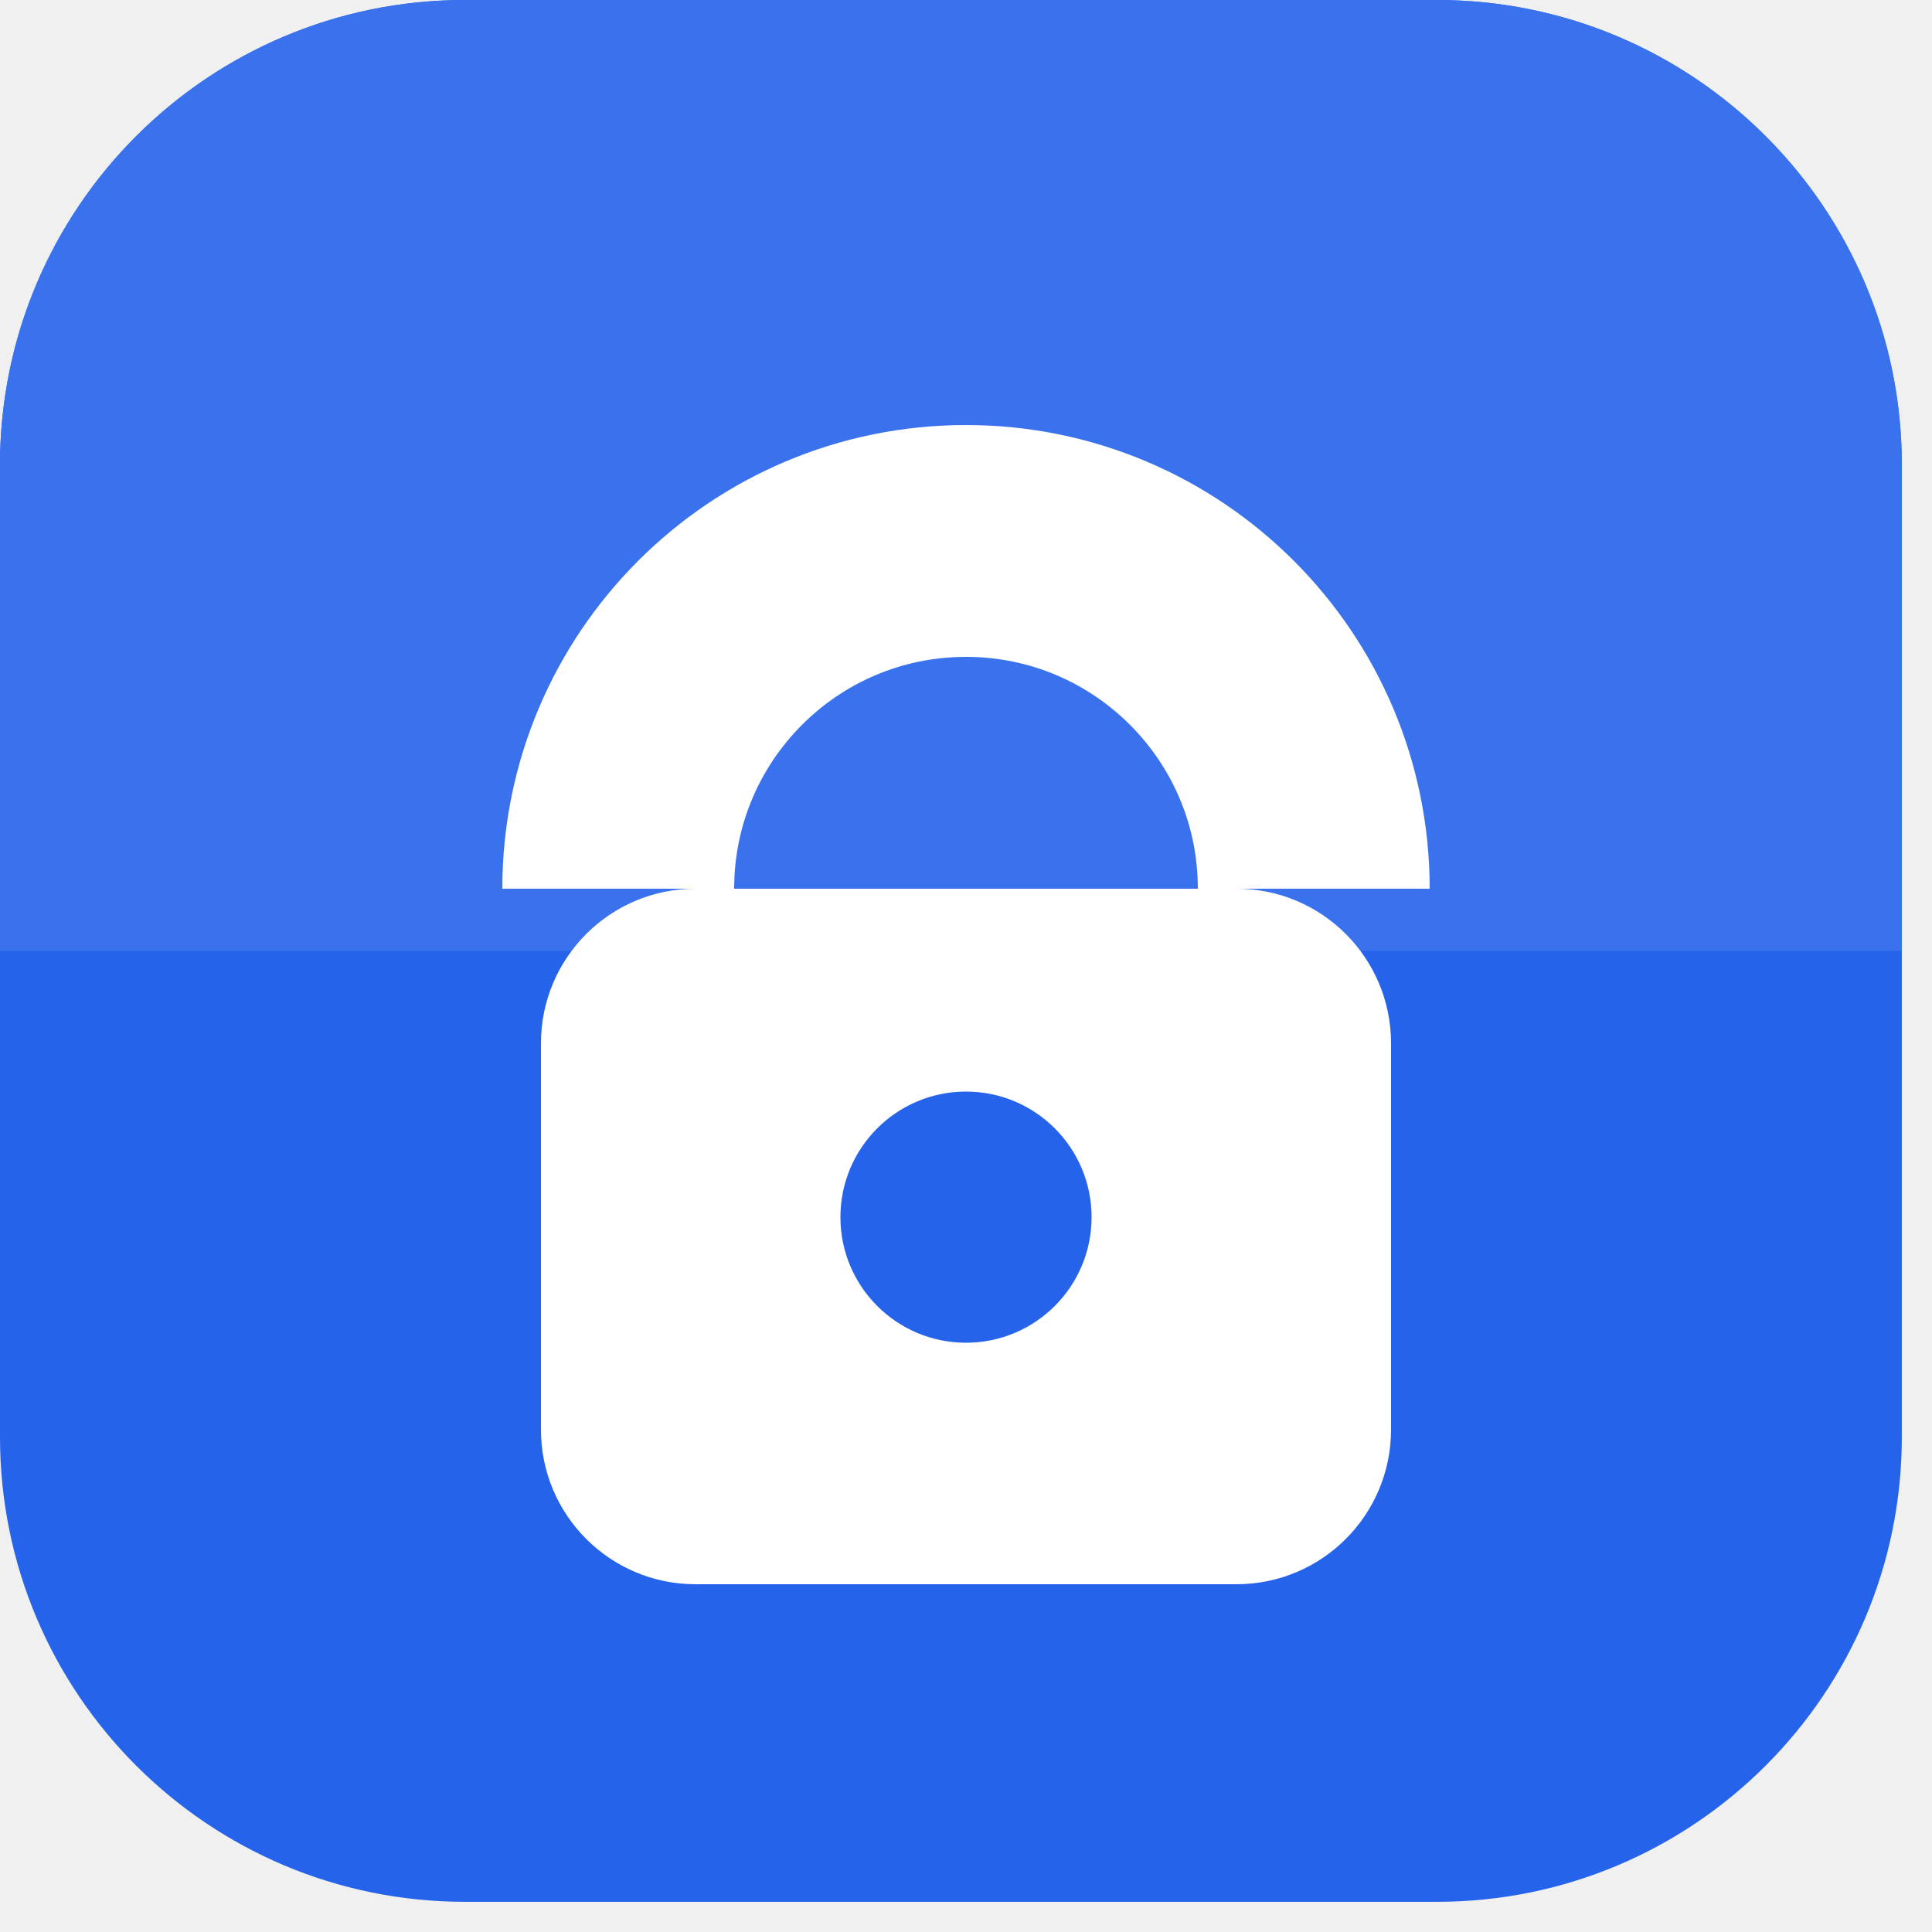
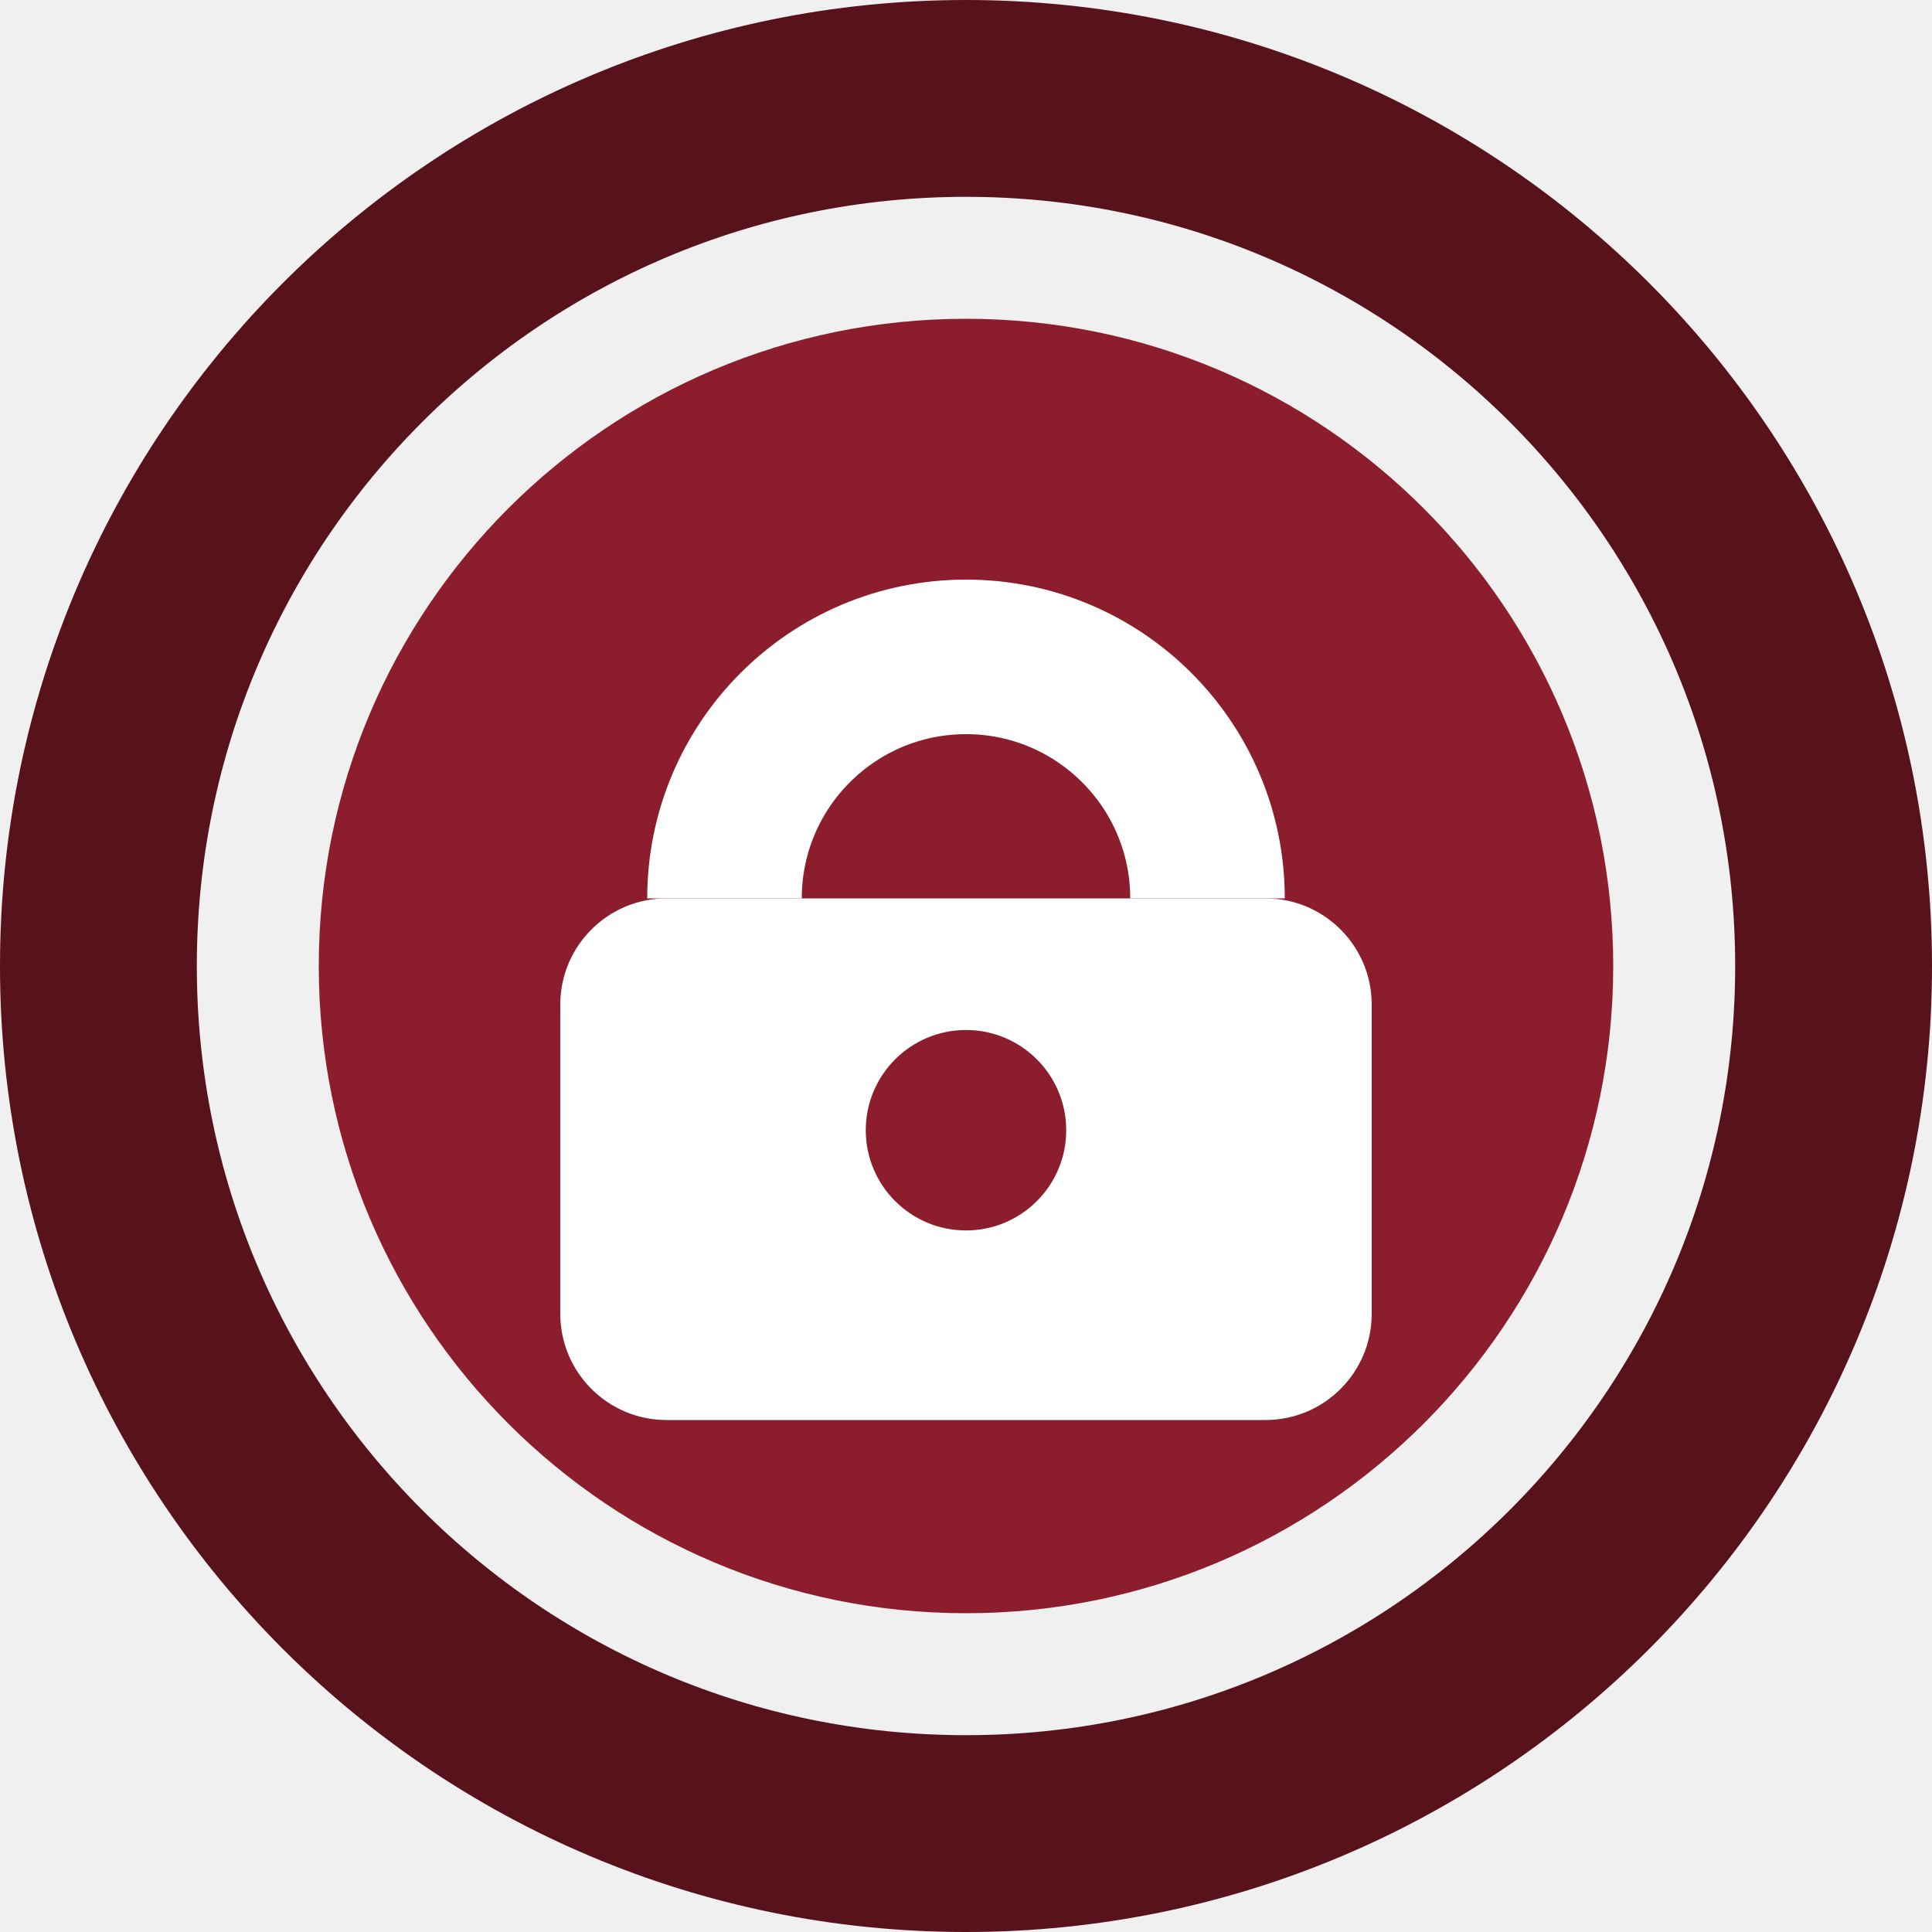
<svg xmlns="http://www.w3.org/2000/svg" viewBox="0 0 32 32" width="32" height="32" role="img" aria-label="Campus Auto Login">
-   <rect x="0" y="0" width="31.5" height="31.5" rx="7.7" fill="#2563eb" />
-   <path d="M0 7.7a7.7 7.7 0 0 1 7.7-7.7h16.1a7.7 7.7 0 0 1 7.7 7.7v8.05H0z" fill="#3a72ed" />
-   <path d="M10.24 14.72a5.76 5.76 0 0 1 11.52 0" fill="none" stroke="#ffffff" stroke-width="3.84" />
-   <rect x="8.96" y="14.72" width="14.08" height="11.52" rx="2.56" fill="#ffffff" />
-   <circle cx="16" cy="20.16" r="2.08" fill="#2563eb" />
+   <circle cx="16" cy="16" r="14.37" fill="none" stroke="#57121b" stroke-width="3.26" />
+   <circle cx="16" cy="16" r="10.72" fill="#8c1d2c" />
+   <path d="M12 14.88a4 4 0 0 1 8 0" fill="none" stroke="#ffffff" stroke-width="2.56" />
+   <rect x="9.28" y="14.88" width="13.44" height="8.64" rx="1.76" fill="#ffffff" />
+   <circle cx="16" cy="18.72" r="1.66" fill="#8c1d2c" />
</svg>
